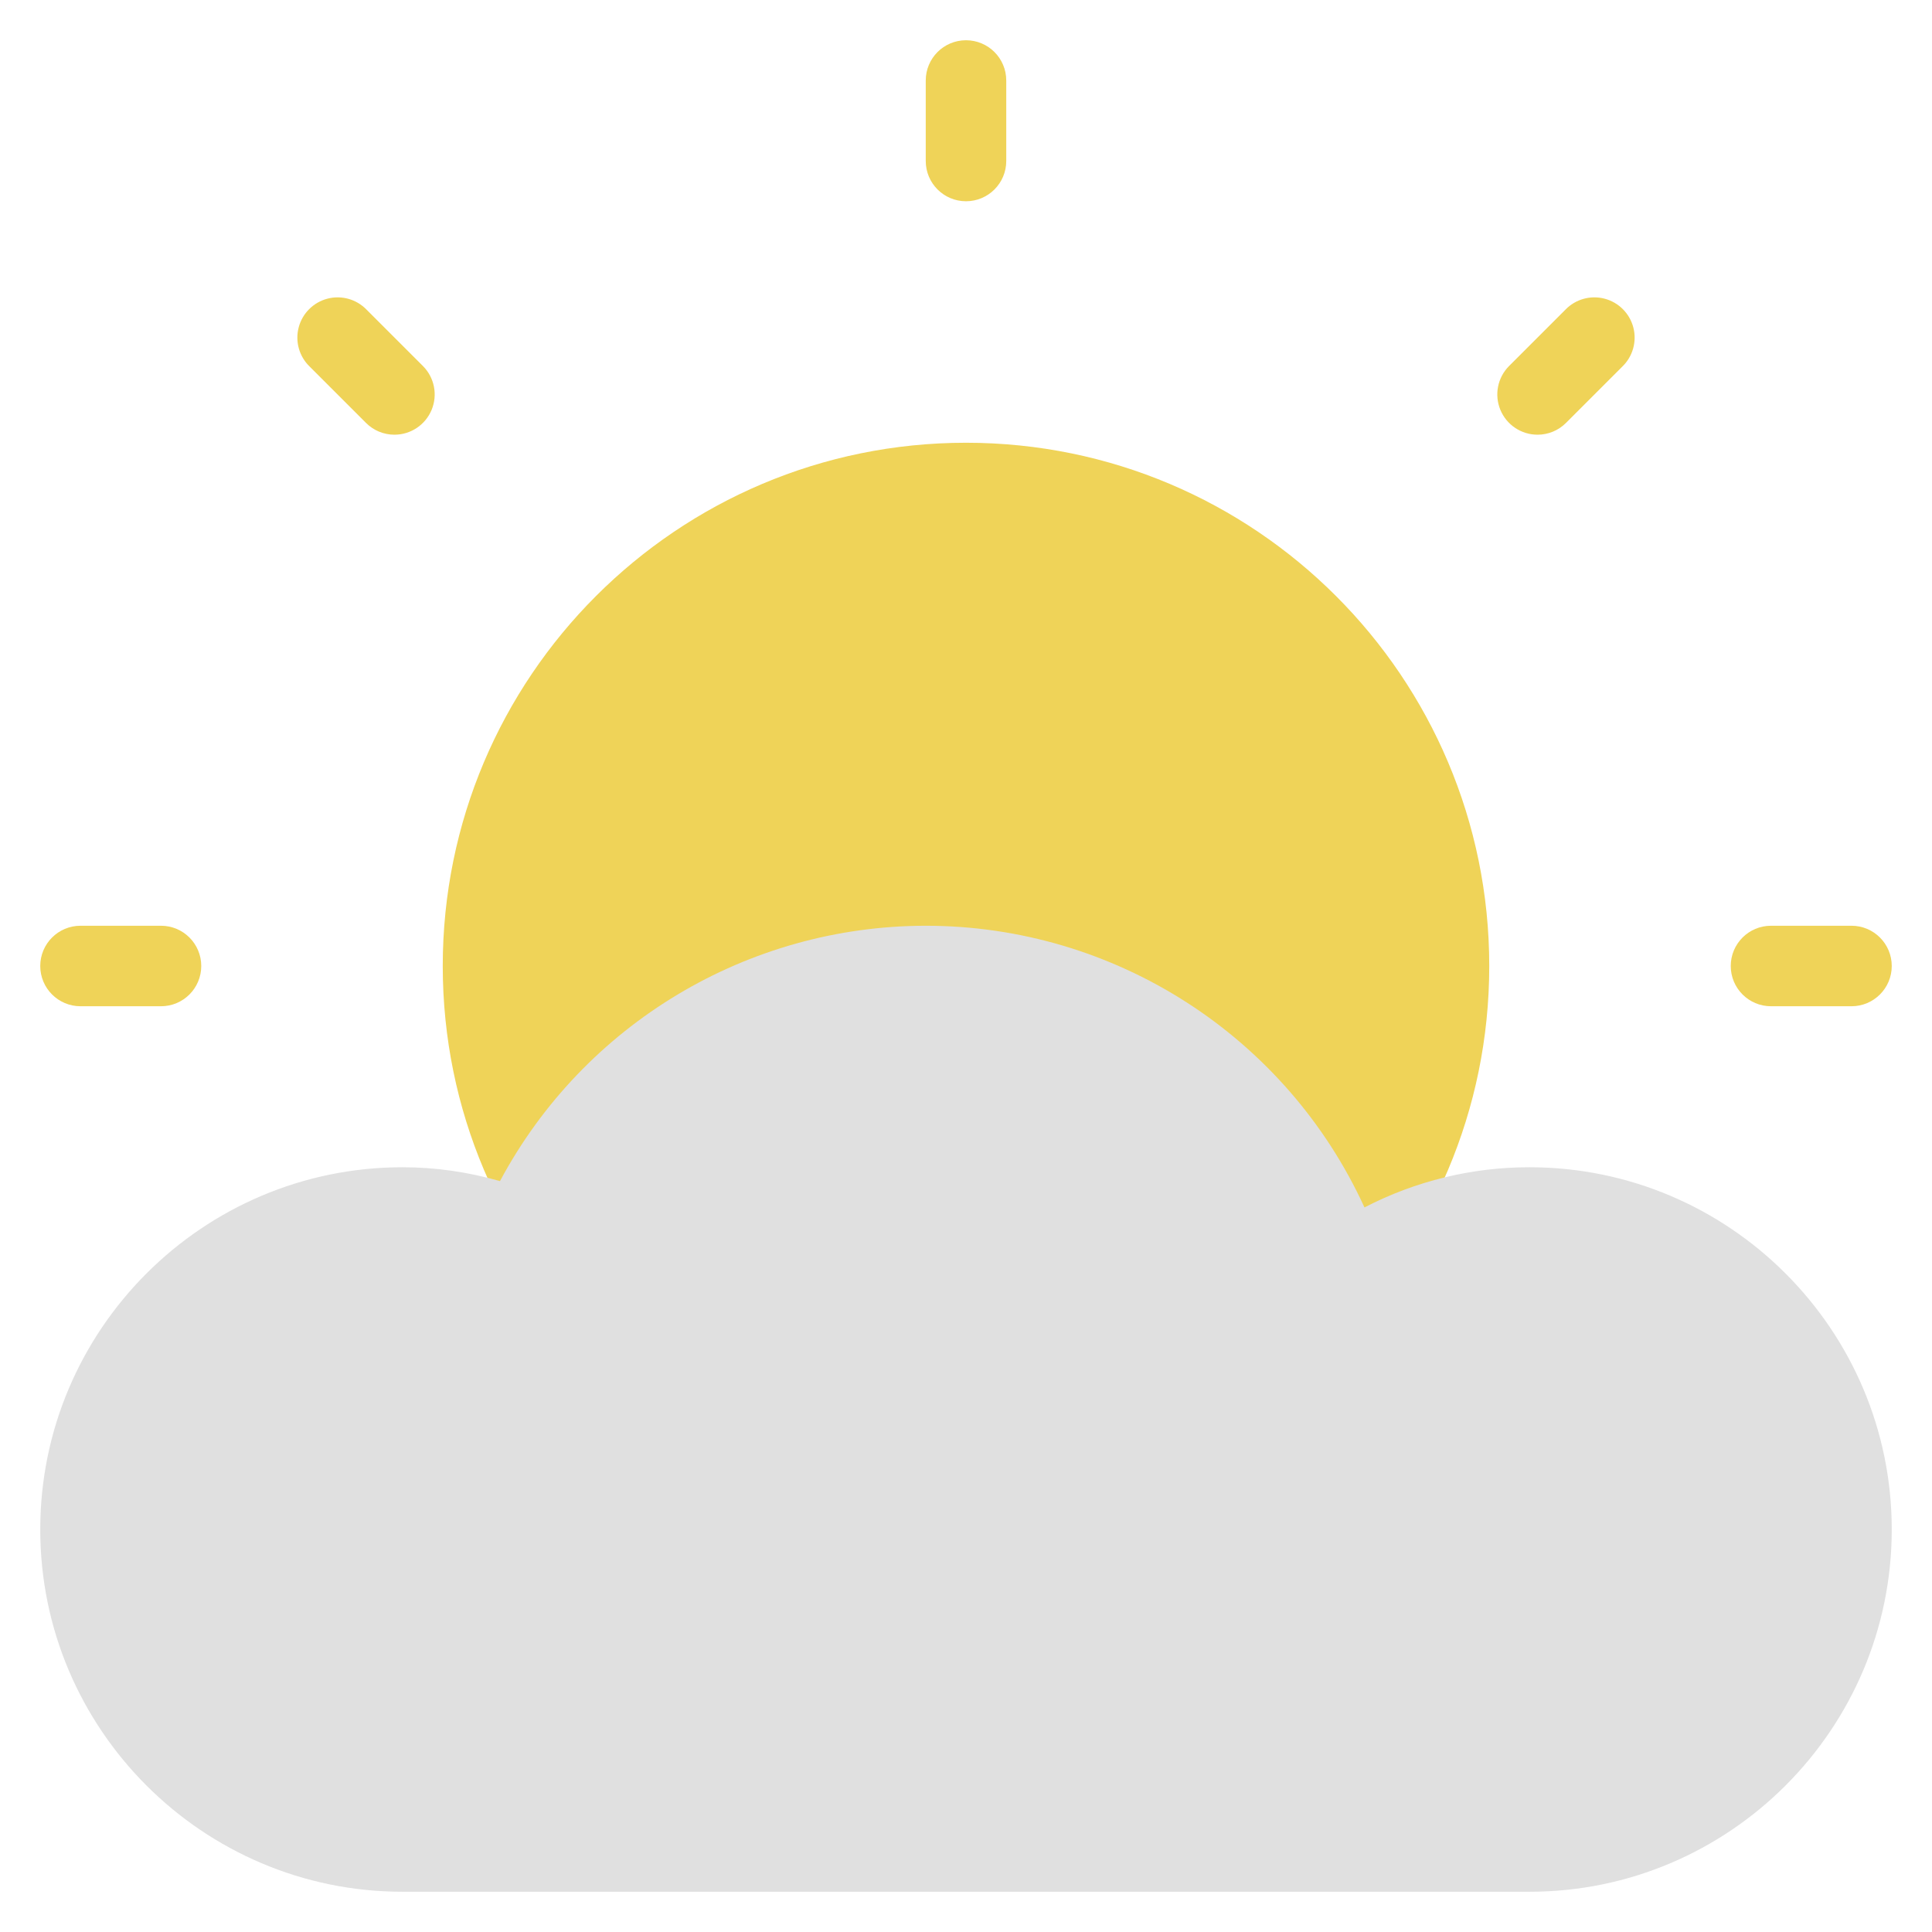
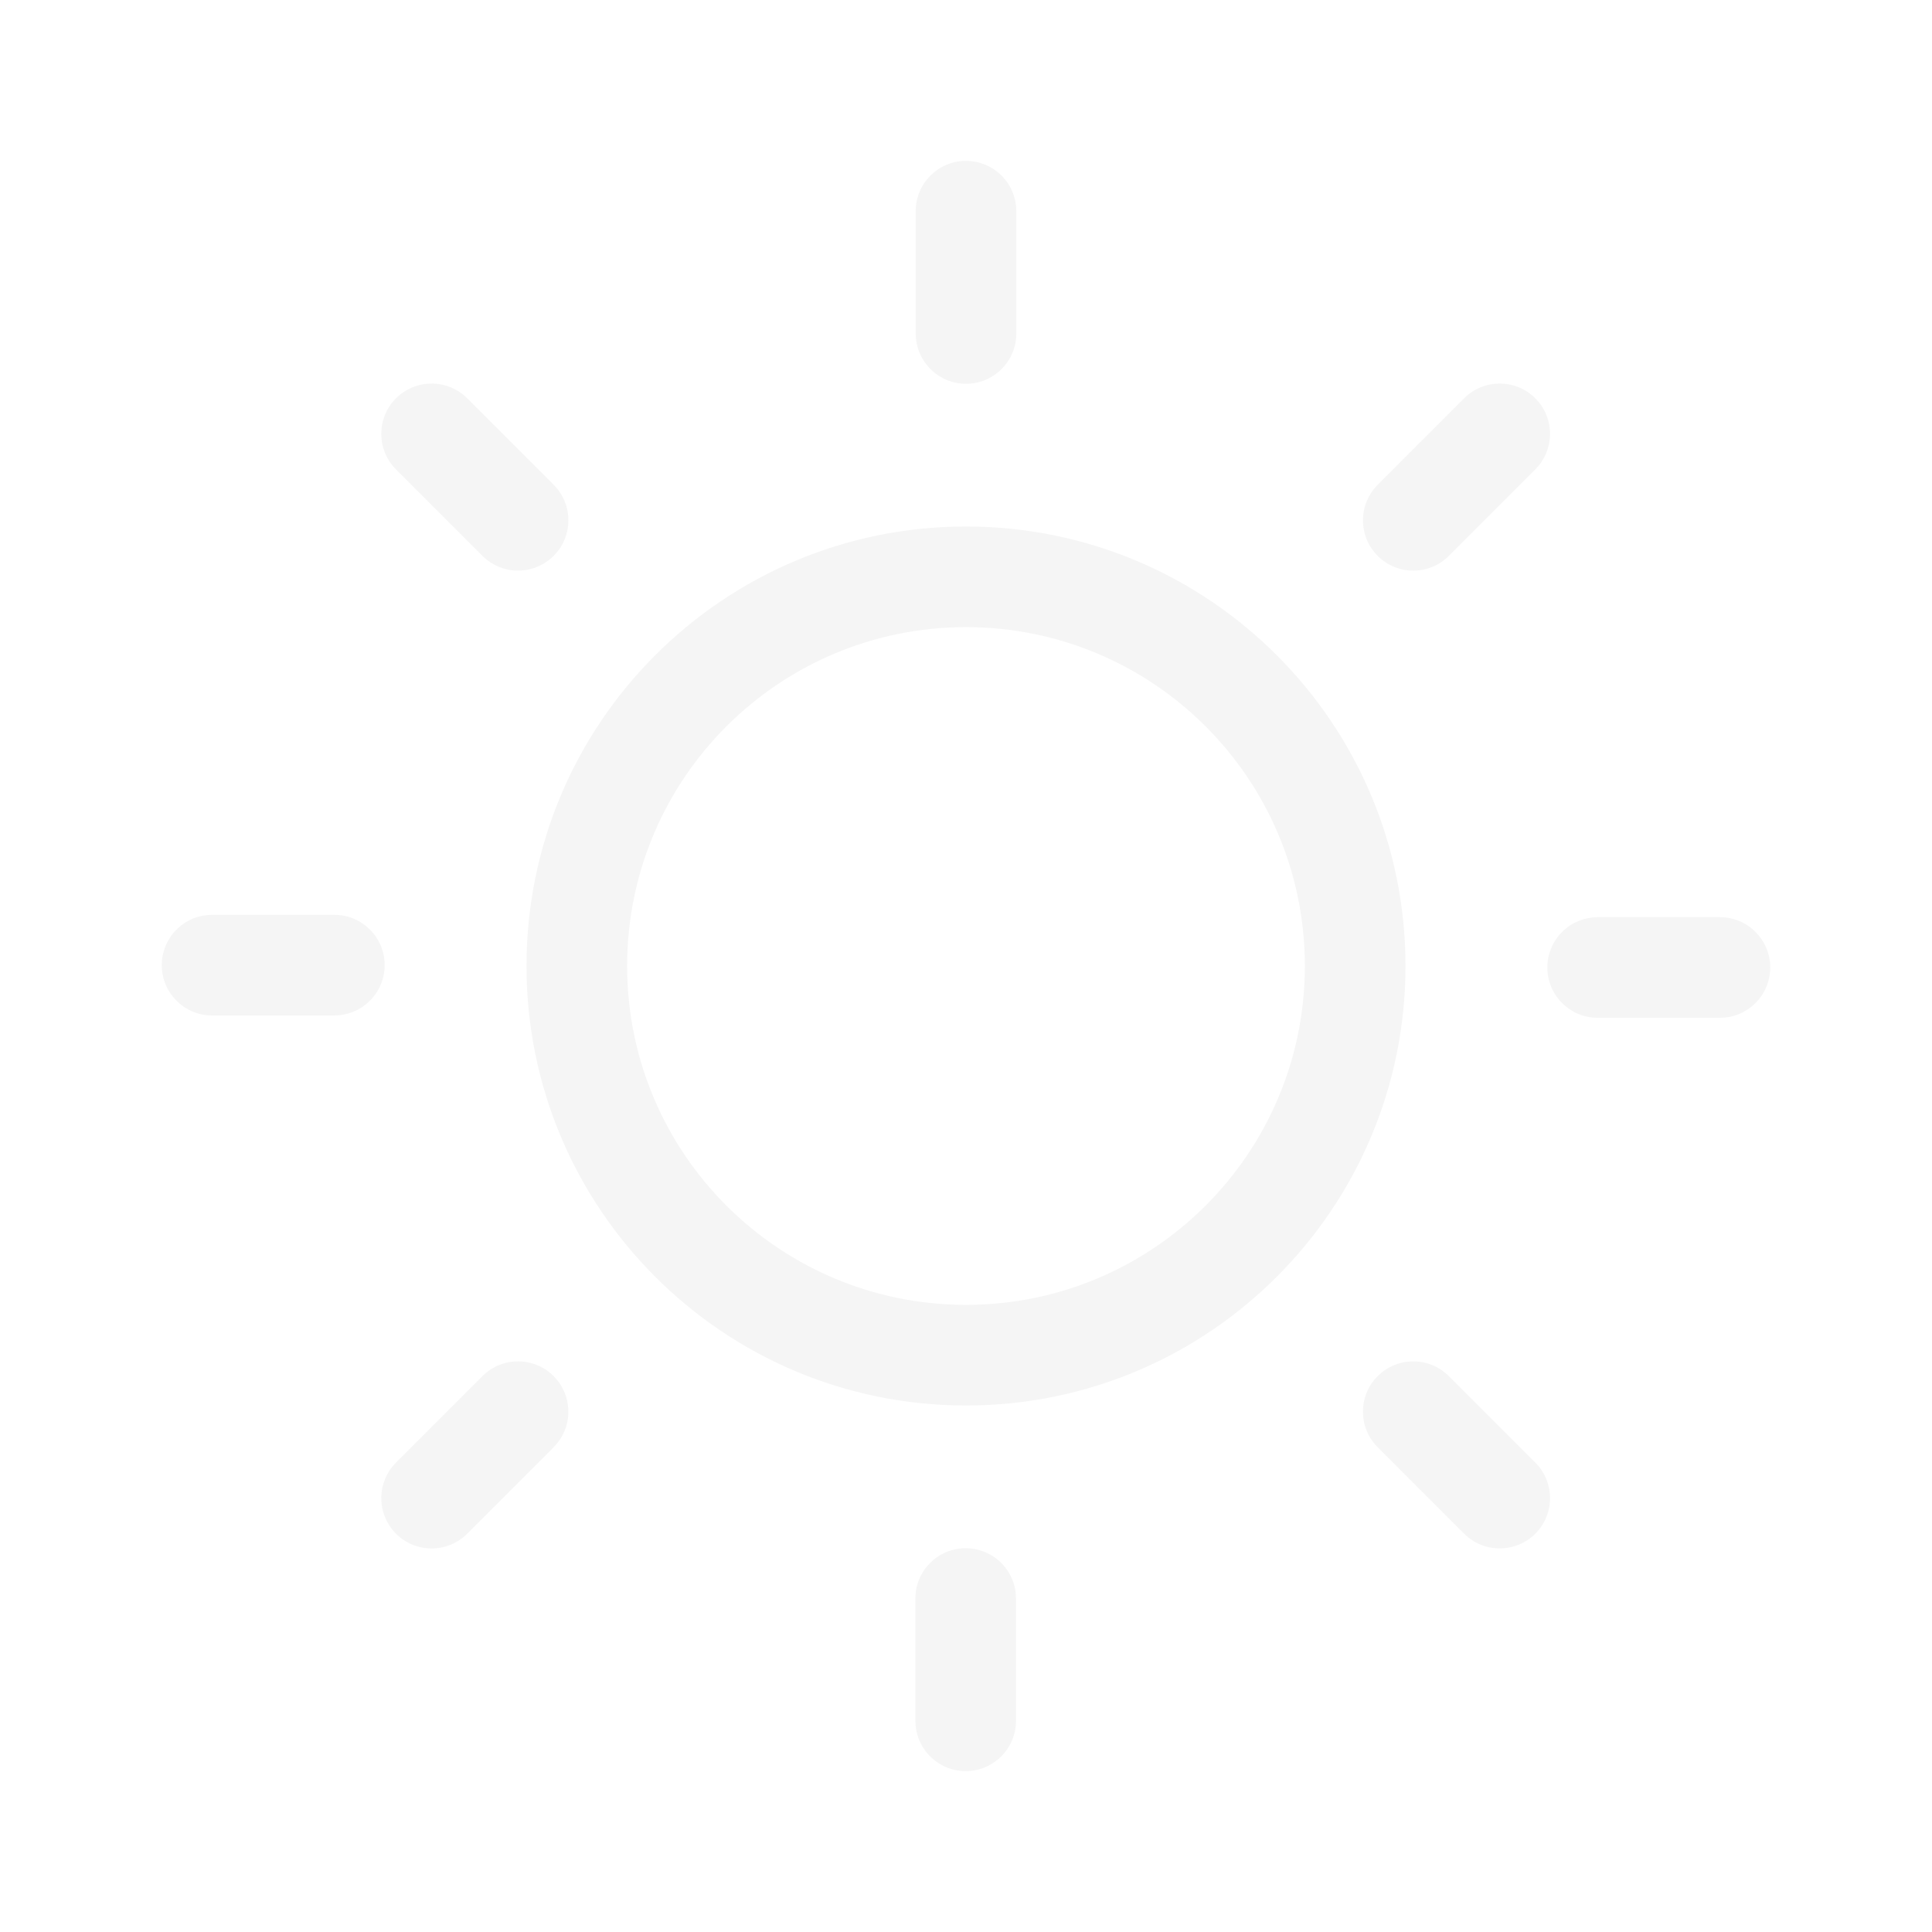
- <svg xmlns="http://www.w3.org/2000/svg" width="800px" height="800px" viewBox="0 0 1024 1024" class="icon" version="1.1">
-   <path d="M512 512m-277.333 0a277.333 277.333 0 1 0 554.667 0 277.333 277.333 0 1 0-554.667 0Z" fill="#EFD358" />
-   <path d="M85.333 533.333H42.667a21.333 21.333 0 1 1 0-42.667h42.667a21.333 21.333 0 1 1 0 42.667zM209.067 230.4a21.269 21.269 0 0 1-15.083-6.251l-29.867-29.867a21.333 21.333 0 1 1 30.165-30.165l29.867 29.867A21.333 21.333 0 0 1 209.067 230.4zM512 106.667a21.333 21.333 0 0 1-21.333-21.333V42.667a21.333 21.333 0 1 1 42.667 0v42.667a21.333 21.333 0 0 1-21.333 21.333zM814.933 230.4a21.333 21.333 0 0 1-15.083-36.416l29.867-29.867a21.333 21.333 0 1 1 30.165 30.165l-29.867 29.867a21.269 21.269 0 0 1-15.083 6.251zM981.333 533.333h-42.667a21.333 21.333 0 1 1 0-42.667h42.667a21.333 21.333 0 1 1 0 42.667z" fill="#EFD358" />
-   <path d="M810.667 1002.667H213.333c-105.856 0-192-86.123-192-192s86.144-192 192-192c17.323 0 34.624 2.453 51.669 7.339A256.128 256.128 0 0 1 490.667 490.667a255.787 255.787 0 0 1 232.533 149.291A189.653 189.653 0 0 1 810.667 618.667c105.856 0 192 86.123 192 192s-86.144 192-192 192z" fill="#E0E0E0" />
+ <svg xmlns="http://www.w3.org/2000/svg" width="800px" height="800px" viewBox="0 0 48 48" fill="none">
+   <path d="M23.992 38.465C24.639 38.465 25.172 38.957 25.236 39.587L25.242 39.715V42.753C25.242 43.443 24.683 44.003 23.992 44.003C23.345 44.003 22.813 43.511 22.749 42.88L22.742 42.753V39.715C22.742 39.025 23.302 38.465 23.992 38.465ZM35.895 34.098L35.996 34.189L38.144 36.337C38.632 36.825 38.632 37.616 38.144 38.105C37.688 38.56 36.969 38.59 36.478 38.196L36.376 38.105L34.228 35.957C33.74 35.468 33.74 34.677 34.228 34.189C34.684 33.733 35.404 33.703 35.895 34.098ZM13.755 34.189C14.211 34.645 14.241 35.364 13.846 35.855L13.755 35.957L11.607 38.105C11.119 38.593 10.328 38.593 9.839 38.105C9.384 37.649 9.353 36.929 9.748 36.438L9.839 36.337L11.987 34.189C12.475 33.701 13.267 33.701 13.755 34.189ZM24 13.081C30.031 13.081 34.919 17.969 34.919 24C34.919 30.031 30.031 34.919 24 34.919C17.969 34.919 13.081 30.031 13.081 24C13.081 17.969 17.969 13.081 24 13.081ZM24 15.581C19.35 15.581 15.581 19.35 15.581 24C15.581 28.65 19.35 32.419 24 32.419C28.65 32.419 32.419 28.65 32.419 24C32.419 19.35 28.65 15.581 24 15.581ZM42.731 22.787C43.421 22.787 43.981 23.347 43.981 24.037C43.981 24.684 43.489 25.217 42.859 25.281L42.731 25.287H39.693C39.003 25.287 38.443 24.727 38.443 24.037C38.443 23.39 38.935 22.858 39.566 22.794L39.693 22.787H42.731ZM8.307 22.729C8.997 22.729 9.557 23.288 9.557 23.979C9.557 24.626 9.065 25.158 8.434 25.222L8.307 25.229H5.269C4.579 25.229 4.019 24.669 4.019 23.979C4.019 23.331 4.511 22.799 5.141 22.735L5.269 22.729H8.307ZM11.506 9.804L11.607 9.895L13.755 12.043C14.243 12.531 14.243 13.323 13.755 13.811C13.299 14.267 12.58 14.297 12.089 13.902L11.987 13.811L9.839 11.663C9.351 11.175 9.351 10.384 9.839 9.895C10.295 9.44 11.015 9.409 11.506 9.804ZM38.144 9.895C38.6 10.351 38.63 11.071 38.235 11.562L38.144 11.663L35.996 13.811C35.508 14.299 34.717 14.299 34.228 13.811C33.773 13.355 33.742 12.636 34.137 12.145L34.228 12.043L36.376 9.895C36.864 9.407 37.656 9.407 38.144 9.895ZM24 3.997C24.648 3.997 25.18 4.489 25.244 5.12L25.25 5.247V8.285C25.25 8.975 24.691 9.535 24 9.535C23.353 9.535 22.821 9.043 22.757 8.413L22.75 8.285V5.247C22.75 4.557 23.31 3.997 24 3.997Z" fill="whitesmoke" />
</svg>
